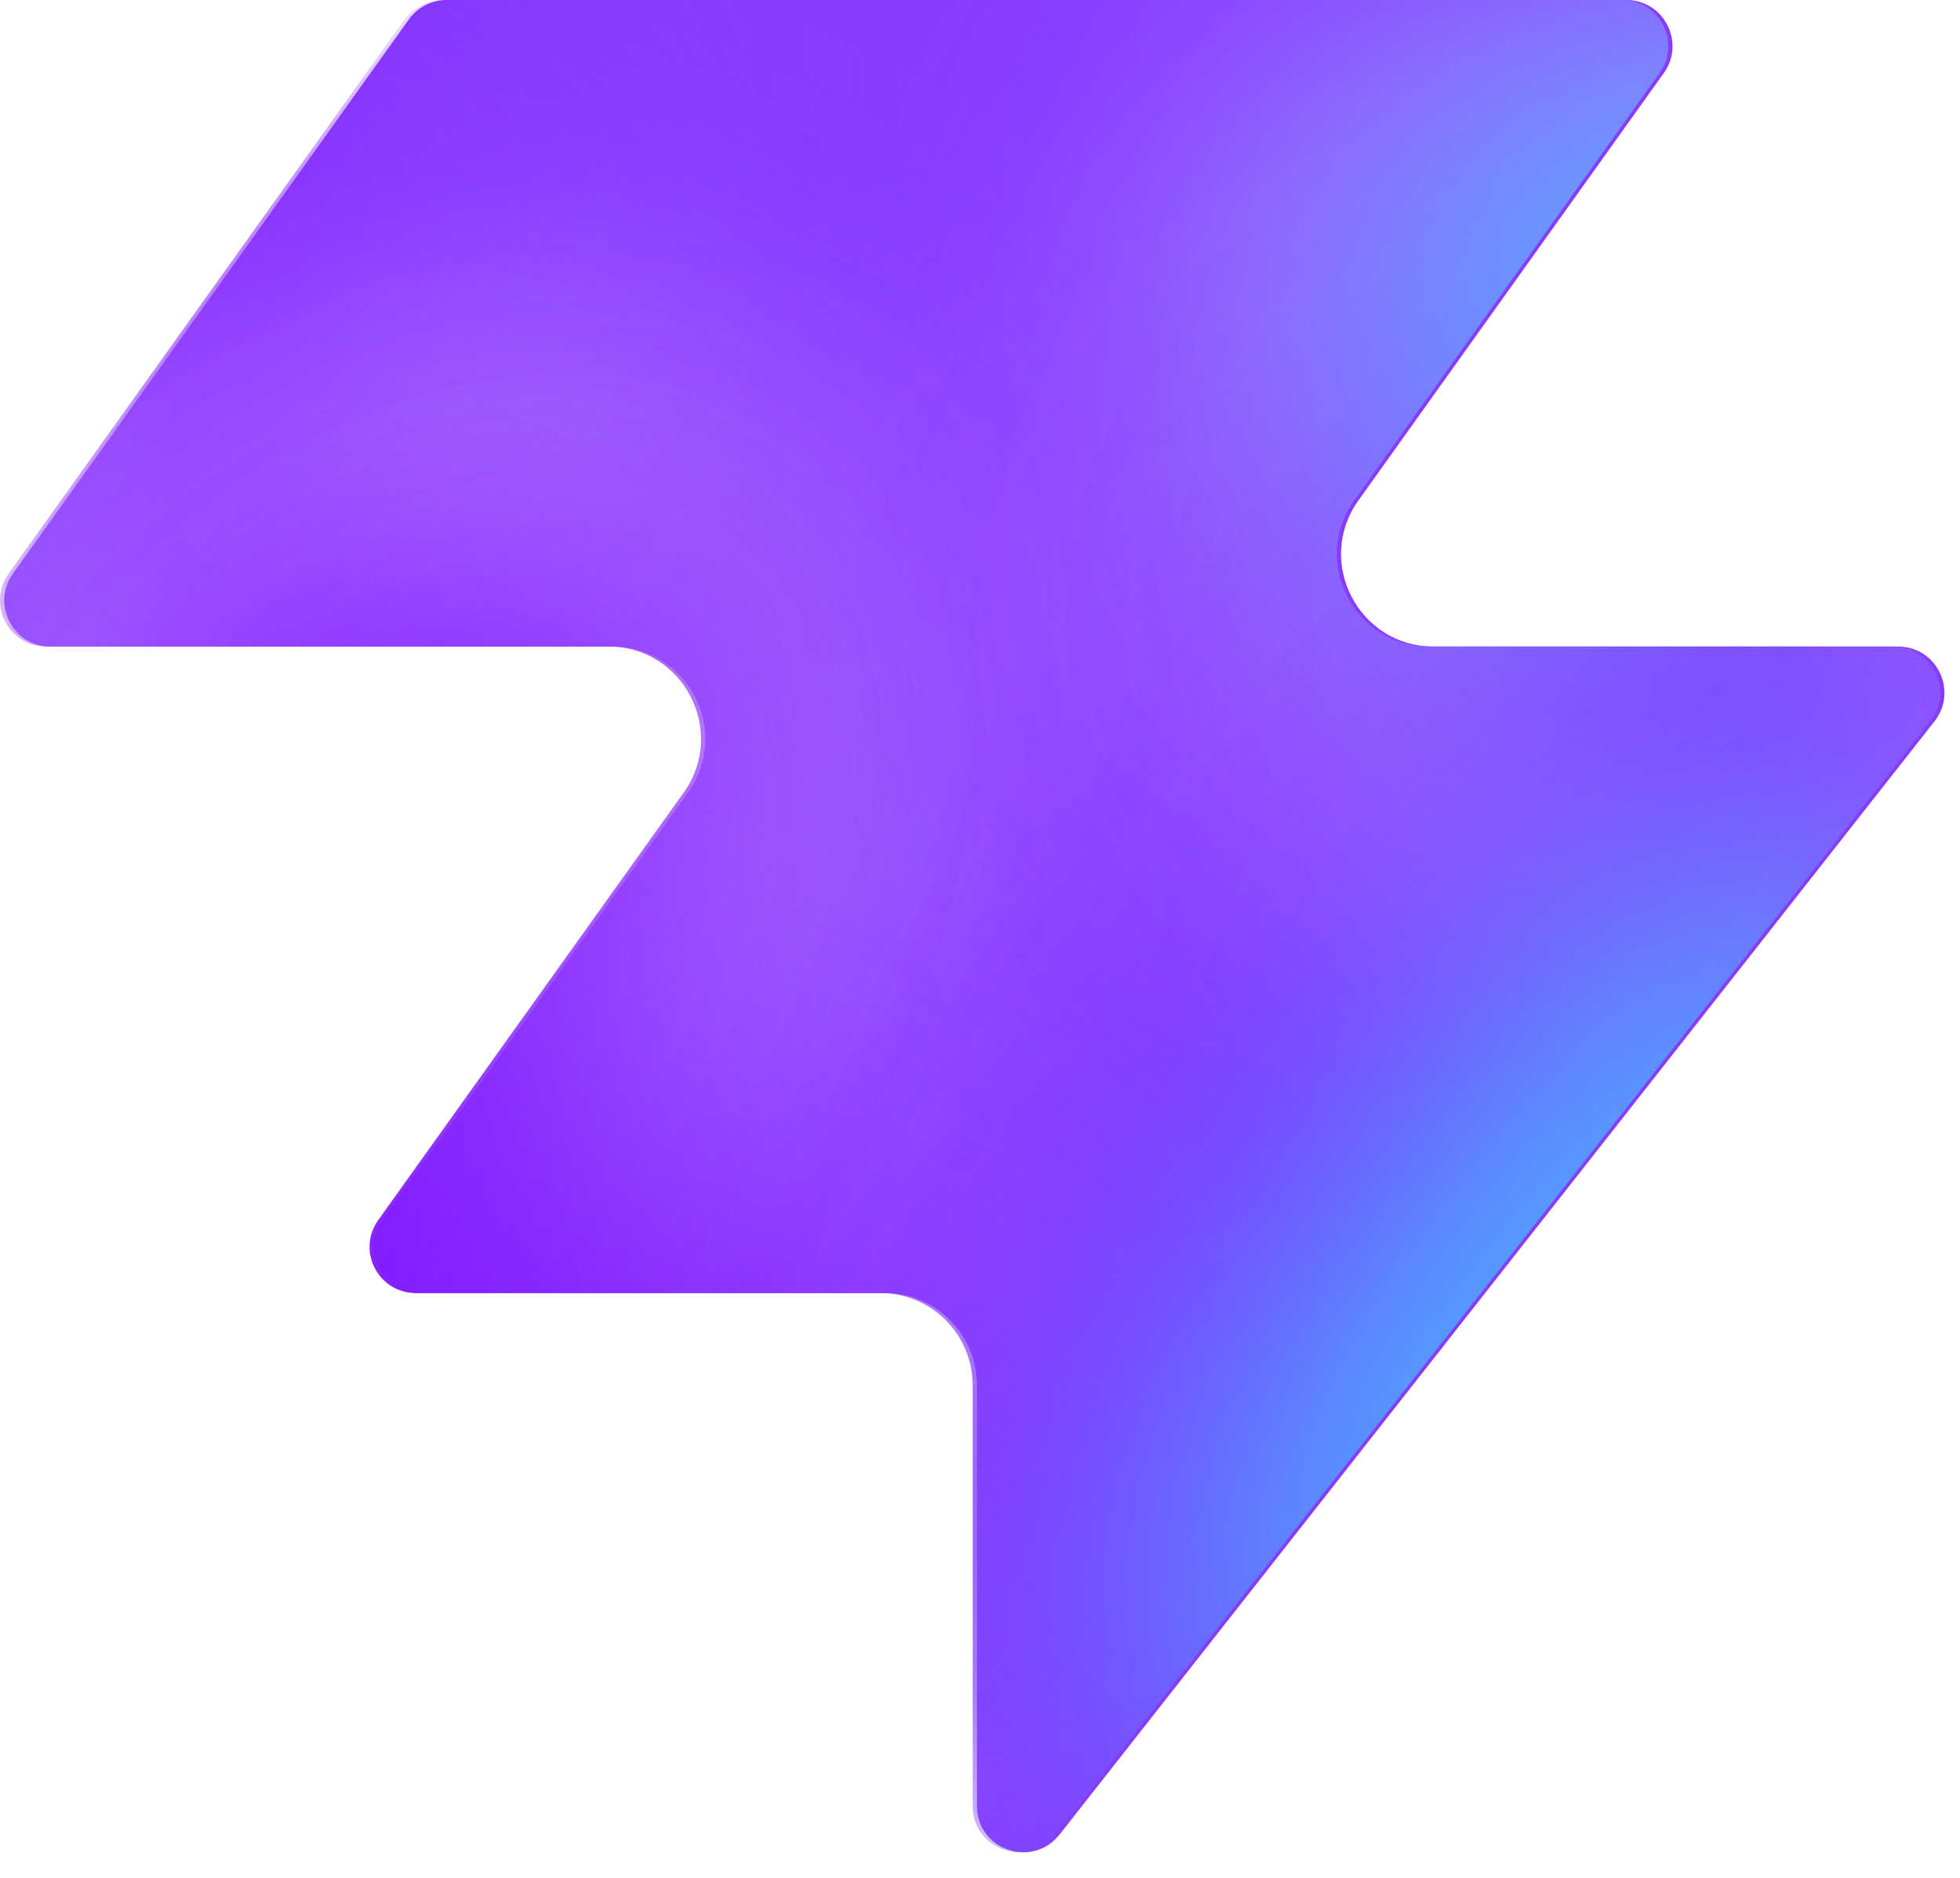
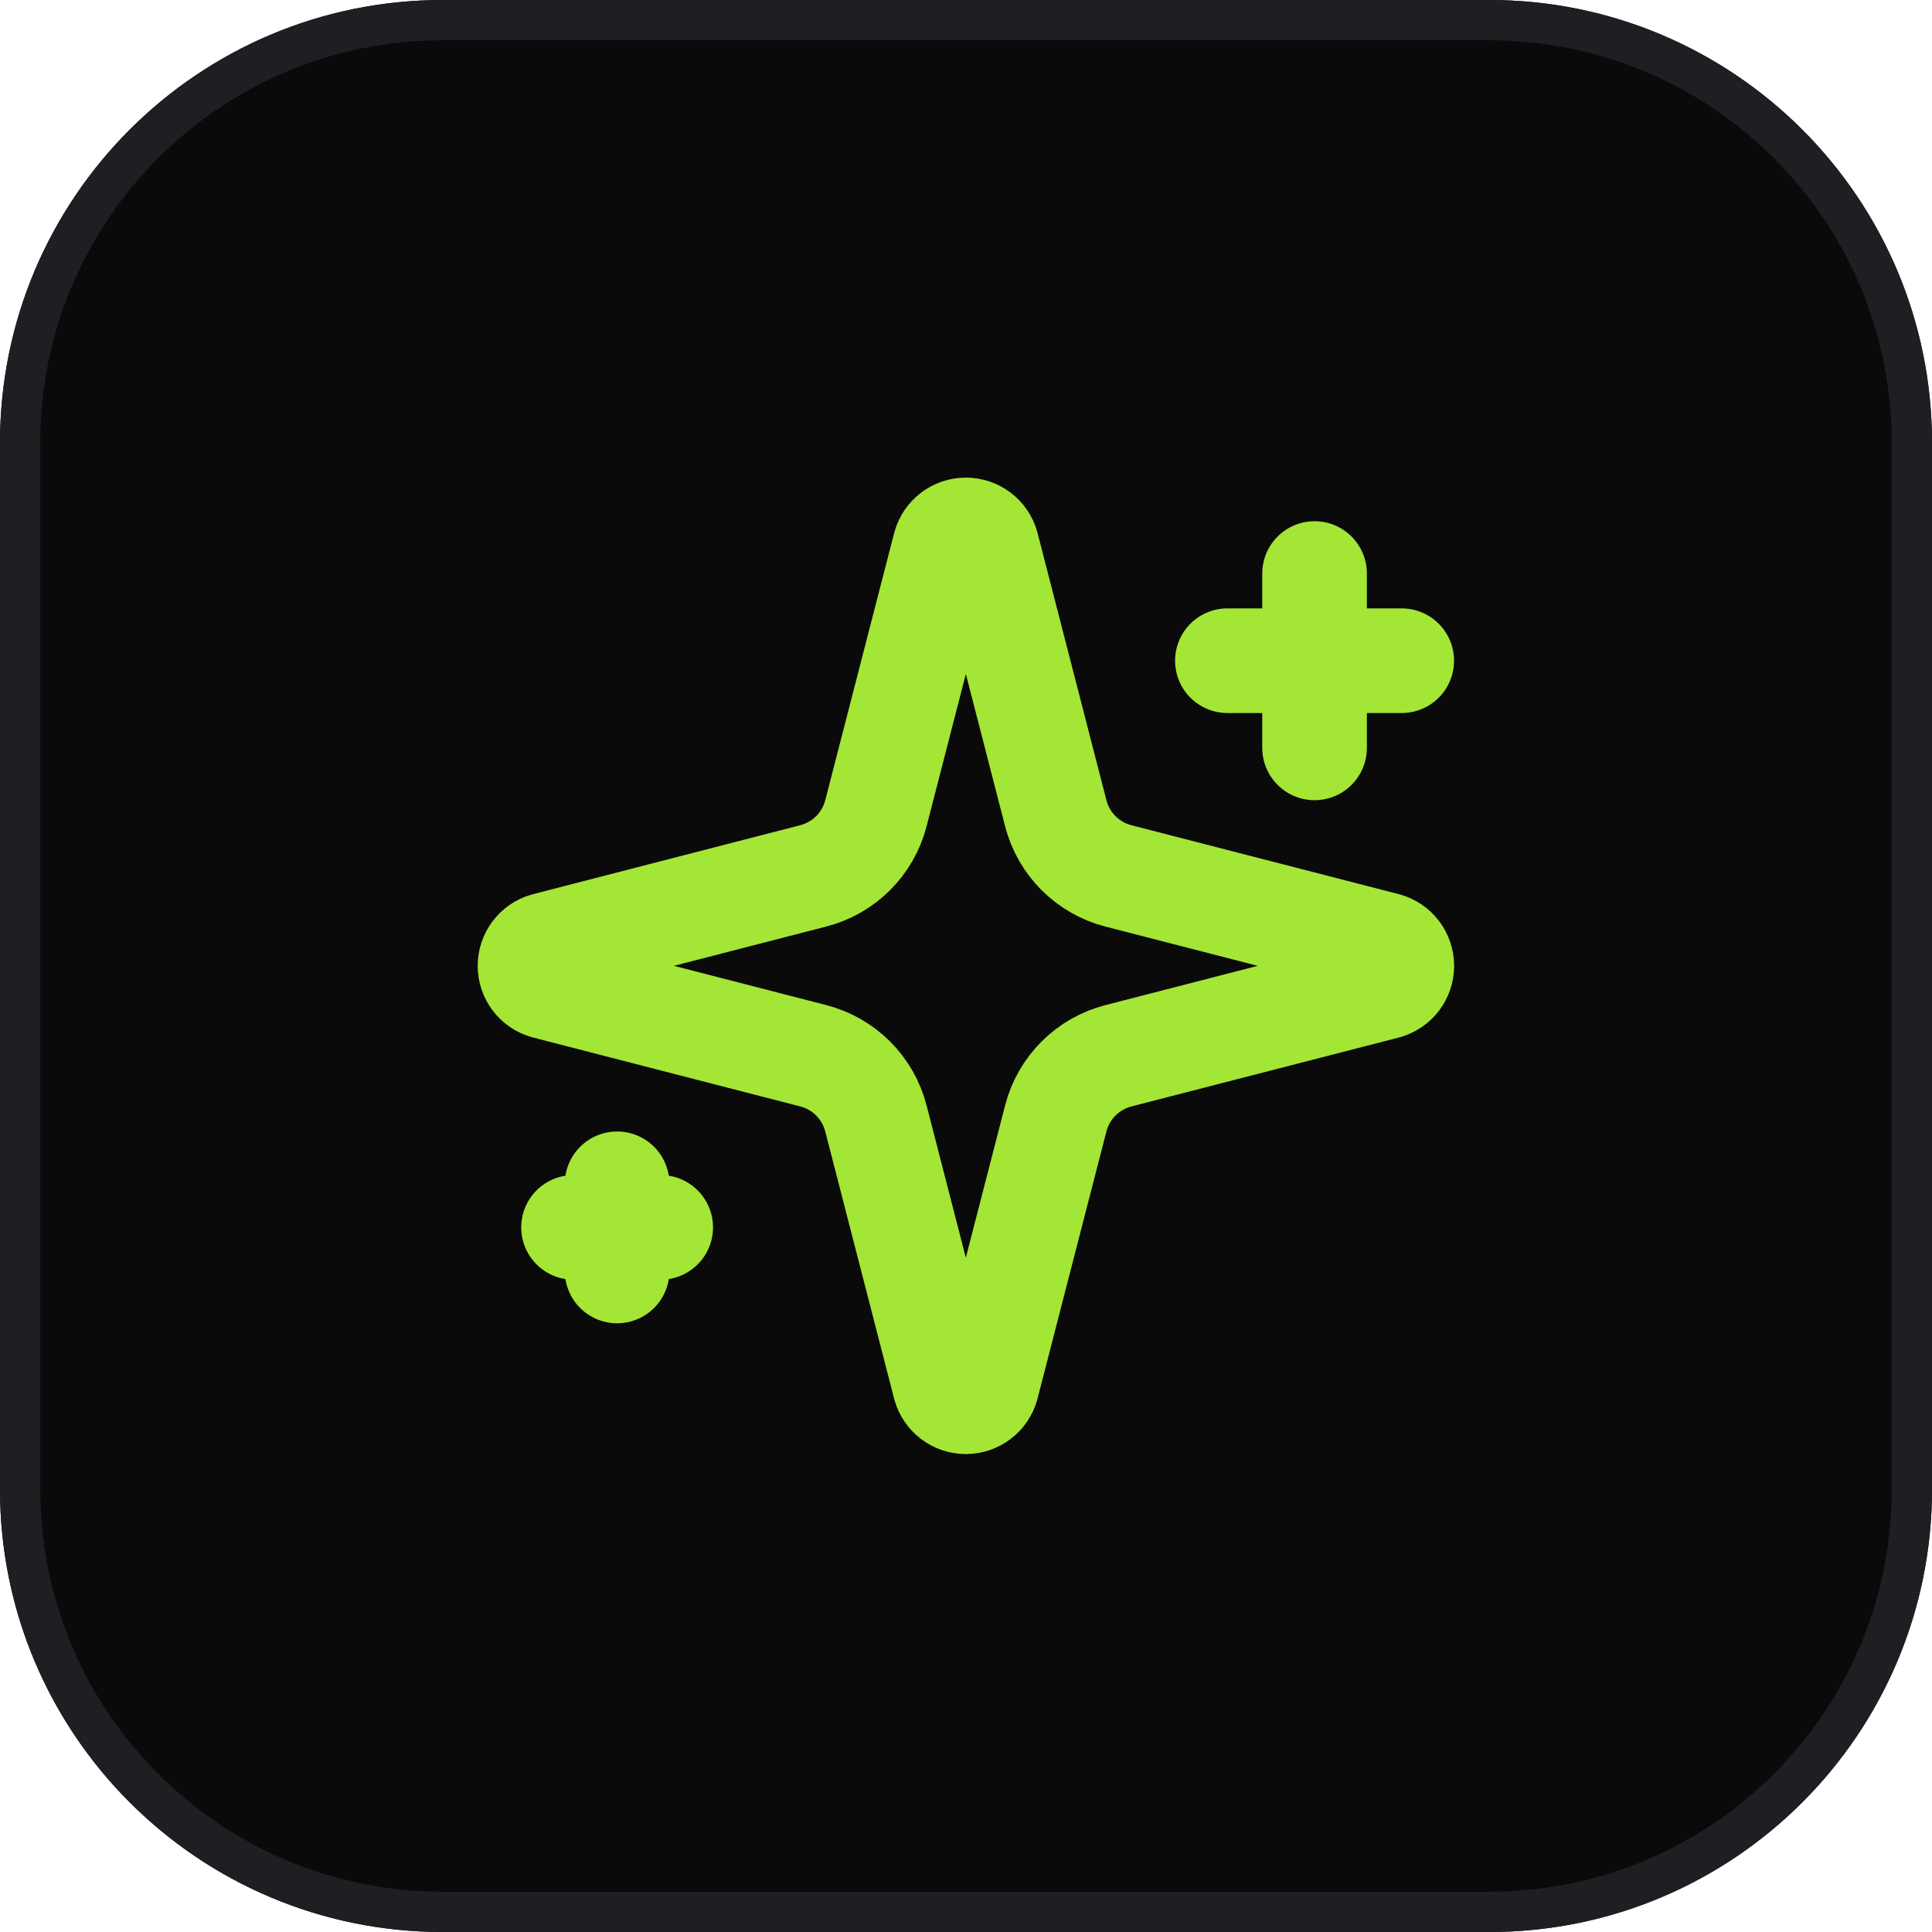
- <svg xmlns="http://www.w3.org/2000/svg" width="48" height="46" fill="none" viewBox="0 0 48 46">
-   <path fill="#863bff" d="M25.946 44.938c-.664.845-2.021.375-2.021-.698V33.937a2.26 2.26 0 0 0-2.262-2.262H10.287c-.92 0-1.456-1.04-.92-1.788l7.48-10.471c1.07-1.497 0-3.578-1.842-3.578H1.237c-.92 0-1.456-1.04-.92-1.788L10.013.474c.214-.297.556-.474.92-.474h28.894c.92 0 1.456 1.04.92 1.788l-7.48 10.471c-1.07 1.498 0 3.579 1.842 3.579h11.377c.943 0 1.473 1.088.89 1.83L25.947 44.94z" style="fill:#863bff;fill:color(display-p3 .525 .23 1);fill-opacity:1" />
-   <mask id="a" width="48" height="46" x="0" y="0" maskUnits="userSpaceOnUse" style="mask-type:alpha">
-     <path fill="#000" d="M25.842 44.938c-.664.844-2.021.375-2.021-.698V33.937a2.26 2.26 0 0 0-2.262-2.262H10.183c-.92 0-1.456-1.04-.92-1.788l7.48-10.471c1.07-1.498 0-3.579-1.842-3.579H1.133c-.92 0-1.456-1.04-.92-1.787L9.91.473c.214-.297.556-.474.92-.474h28.894c.92 0 1.456 1.04.92 1.788l-7.48 10.471c-1.07 1.498 0 3.578 1.842 3.578h11.377c.943 0 1.473 1.088.89 1.832L25.843 44.94z" style="fill:#000;fill-opacity:1" />
-   </mask>
-   <g mask="url(#a)">
-     <g filter="url(#b)">
-       <ellipse cx="5.508" cy="14.704" fill="#ede6ff" rx="5.508" ry="14.704" style="fill:#ede6ff;fill:color(display-p3 .927 .903 1);fill-opacity:1" transform="matrix(.00324 1 1 -.00324 -4.47 31.516)" />
-     </g>
-     <g filter="url(#c)">
-       <ellipse cx="10.399" cy="29.851" fill="#ede6ff" rx="10.399" ry="29.851" style="fill:#ede6ff;fill:color(display-p3 .927 .903 1);fill-opacity:1" transform="matrix(.00324 1 1 -.00324 -39.328 7.883)" />
-     </g>
-     <g filter="url(#d)">
-       <ellipse cx="5.508" cy="30.487" fill="#7e14ff" rx="5.508" ry="30.487" style="fill:#7e14ff;fill:color(display-p3 .492 .077 1);fill-opacity:1" transform="rotate(89.814 -25.913 -14.639)scale(1 -1)" />
-     </g>
-     <g filter="url(#e)">
-       <ellipse cx="5.508" cy="30.599" fill="#7e14ff" rx="5.508" ry="30.599" style="fill:#7e14ff;fill:color(display-p3 .492 .077 1);fill-opacity:1" transform="rotate(89.814 -32.644 -3.334)scale(1 -1)" />
-     </g>
-     <g filter="url(#f)">
-       <ellipse cx="5.508" cy="30.599" fill="#7e14ff" rx="5.508" ry="30.599" style="fill:#7e14ff;fill:color(display-p3 .492 .077 1);fill-opacity:1" transform="matrix(.00324 1 1 -.00324 -34.34 30.47)" />
-     </g>
-     <g filter="url(#g)">
-       <ellipse cx="14.072" cy="22.078" fill="#ede6ff" rx="14.072" ry="22.078" style="fill:#ede6ff;fill:color(display-p3 .927 .903 1);fill-opacity:1" transform="rotate(93.35 24.506 48.493)scale(-1 1)" />
-     </g>
-     <g filter="url(#h)">
-       <ellipse cx="3.47" cy="21.501" fill="#7e14ff" rx="3.47" ry="21.501" style="fill:#7e14ff;fill:color(display-p3 .492 .077 1);fill-opacity:1" transform="rotate(89.009 28.708 47.59)scale(-1 1)" />
-     </g>
-     <g filter="url(#i)">
-       <ellipse cx="3.47" cy="21.501" fill="#7e14ff" rx="3.47" ry="21.501" style="fill:#7e14ff;fill:color(display-p3 .492 .077 1);fill-opacity:1" transform="rotate(89.009 28.708 47.59)scale(-1 1)" />
-     </g>
-     <g filter="url(#j)">
-       <ellipse cx=".387" cy="8.972" fill="#7e14ff" rx="4.407" ry="29.108" style="fill:#7e14ff;fill:color(display-p3 .492 .077 1);fill-opacity:1" transform="rotate(39.51 .387 8.972)" />
-     </g>
-     <g filter="url(#k)">
-       <ellipse cx="47.523" cy="-6.092" fill="#7e14ff" rx="4.407" ry="29.108" style="fill:#7e14ff;fill:color(display-p3 .492 .077 1);fill-opacity:1" transform="rotate(37.892 47.523 -6.092)" />
-     </g>
-     <g filter="url(#l)">
-       <ellipse cx="41.412" cy="6.333" fill="#47bfff" rx="5.971" ry="9.665" style="fill:#47bfff;fill:color(display-p3 .28 .748 1);fill-opacity:1" transform="rotate(37.892 41.412 6.333)" />
-     </g>
-     <g filter="url(#m)">
-       <ellipse cx="-1.879" cy="38.332" fill="#7e14ff" rx="4.407" ry="29.108" style="fill:#7e14ff;fill:color(display-p3 .492 .077 1);fill-opacity:1" transform="rotate(37.892 -1.88 38.332)" />
-     </g>
-     <g filter="url(#n)">
-       <ellipse cx="-1.879" cy="38.332" fill="#7e14ff" rx="4.407" ry="29.108" style="fill:#7e14ff;fill:color(display-p3 .492 .077 1);fill-opacity:1" transform="rotate(37.892 -1.88 38.332)" />
-     </g>
-     <g filter="url(#o)">
-       <ellipse cx="35.651" cy="29.907" fill="#7e14ff" rx="4.407" ry="29.108" style="fill:#7e14ff;fill:color(display-p3 .492 .077 1);fill-opacity:1" transform="rotate(37.892 35.651 29.907)" />
-     </g>
-     <g filter="url(#p)">
-       <ellipse cx="38.418" cy="32.4" fill="#47bfff" rx="5.971" ry="15.297" style="fill:#47bfff;fill:color(display-p3 .28 .748 1);fill-opacity:1" transform="rotate(37.892 38.418 32.4)" />
-     </g>
+ <svg xmlns="http://www.w3.org/2000/svg" width="48" height="48" viewBox="0 0 48 48" fill="none">
+   <rect x="0" y="0" width="48" height="48" rx="11" fill="#0a0a0b" />
+   <rect x="0.5" y="0.5" width="47" height="47" rx="10.5" fill="none" stroke="#1f1f23" stroke-width="1" />
+   <g stroke="#a3e635" stroke-width="2.4" stroke-linecap="round" stroke-linejoin="round" fill="none" transform="translate(11 11) scale(1.083)">
+     <path d="M9.937 15.5A2 2 0 0 0 8.5 14.063l-6.135-1.582a.5.5 0 0 1 0-.962L8.5 9.936A2 2 0 0 0 9.937 8.5l1.582-6.135a.5.5 0 0 1 .963 0L14.063 8.5A2 2 0 0 0 15.5 9.937l6.135 1.581a.5.5 0 0 1 0 .964L15.5 14.063a2 2 0 0 0-1.437 1.437l-1.582 6.135a.5.5 0 0 1-.963 0z" />
+     <path d="M20 3v4" />
+     <path d="M22 5h-4" />
+     <path d="M4 17v2" />
+     <path d="M5 18H3" />
  </g>
-   <defs>
-     <filter id="b" width="60.045" height="41.654" x="-19.77" y="16.149" color-interpolation-filters="sRGB" filterUnits="userSpaceOnUse">
-       <feFlood flood-opacity="0" result="BackgroundImageFix" />
-       <feBlend in="SourceGraphic" in2="BackgroundImageFix" result="shape" />
-       <feGaussianBlur result="effect1_foregroundBlur_2002_17158" stdDeviation="7.659" />
-     </filter>
-     <filter id="c" width="90.34" height="51.437" x="-54.613" y="-7.533" color-interpolation-filters="sRGB" filterUnits="userSpaceOnUse">
-       <feFlood flood-opacity="0" result="BackgroundImageFix" />
-       <feBlend in="SourceGraphic" in2="BackgroundImageFix" result="shape" />
-       <feGaussianBlur result="effect1_foregroundBlur_2002_17158" stdDeviation="7.659" />
-     </filter>
-     <filter id="d" width="79.355" height="29.4" x="-49.64" y="2.03" color-interpolation-filters="sRGB" filterUnits="userSpaceOnUse">
-       <feFlood flood-opacity="0" result="BackgroundImageFix" />
-       <feBlend in="SourceGraphic" in2="BackgroundImageFix" result="shape" />
-       <feGaussianBlur result="effect1_foregroundBlur_2002_17158" stdDeviation="4.596" />
-     </filter>
-     <filter id="e" width="79.579" height="29.4" x="-45.045" y="20.029" color-interpolation-filters="sRGB" filterUnits="userSpaceOnUse">
-       <feFlood flood-opacity="0" result="BackgroundImageFix" />
-       <feBlend in="SourceGraphic" in2="BackgroundImageFix" result="shape" />
-       <feGaussianBlur result="effect1_foregroundBlur_2002_17158" stdDeviation="4.596" />
-     </filter>
-     <filter id="f" width="79.579" height="29.4" x="-43.513" y="21.178" color-interpolation-filters="sRGB" filterUnits="userSpaceOnUse">
-       <feFlood flood-opacity="0" result="BackgroundImageFix" />
-       <feBlend in="SourceGraphic" in2="BackgroundImageFix" result="shape" />
-       <feGaussianBlur result="effect1_foregroundBlur_2002_17158" stdDeviation="4.596" />
-     </filter>
-     <filter id="g" width="74.749" height="58.852" x="15.756" y="-17.901" color-interpolation-filters="sRGB" filterUnits="userSpaceOnUse">
-       <feFlood flood-opacity="0" result="BackgroundImageFix" />
-       <feBlend in="SourceGraphic" in2="BackgroundImageFix" result="shape" />
-       <feGaussianBlur result="effect1_foregroundBlur_2002_17158" stdDeviation="7.659" />
-     </filter>
-     <filter id="h" width="61.377" height="25.362" x="23.548" y="2.284" color-interpolation-filters="sRGB" filterUnits="userSpaceOnUse">
-       <feFlood flood-opacity="0" result="BackgroundImageFix" />
-       <feBlend in="SourceGraphic" in2="BackgroundImageFix" result="shape" />
-       <feGaussianBlur result="effect1_foregroundBlur_2002_17158" stdDeviation="4.596" />
-     </filter>
-     <filter id="i" width="61.377" height="25.362" x="23.548" y="2.284" color-interpolation-filters="sRGB" filterUnits="userSpaceOnUse">
-       <feFlood flood-opacity="0" result="BackgroundImageFix" />
-       <feBlend in="SourceGraphic" in2="BackgroundImageFix" result="shape" />
-       <feGaussianBlur result="effect1_foregroundBlur_2002_17158" stdDeviation="4.596" />
-     </filter>
-     <filter id="j" width="56.045" height="63.649" x="-27.636" y="-22.853" color-interpolation-filters="sRGB" filterUnits="userSpaceOnUse">
-       <feFlood flood-opacity="0" result="BackgroundImageFix" />
-       <feBlend in="SourceGraphic" in2="BackgroundImageFix" result="shape" />
-       <feGaussianBlur result="effect1_foregroundBlur_2002_17158" stdDeviation="4.596" />
-     </filter>
-     <filter id="k" width="54.814" height="64.646" x="20.116" y="-38.415" color-interpolation-filters="sRGB" filterUnits="userSpaceOnUse">
-       <feFlood flood-opacity="0" result="BackgroundImageFix" />
-       <feBlend in="SourceGraphic" in2="BackgroundImageFix" result="shape" />
-       <feGaussianBlur result="effect1_foregroundBlur_2002_17158" stdDeviation="4.596" />
-     </filter>
-     <filter id="l" width="33.541" height="35.313" x="24.641" y="-11.323" color-interpolation-filters="sRGB" filterUnits="userSpaceOnUse">
-       <feFlood flood-opacity="0" result="BackgroundImageFix" />
-       <feBlend in="SourceGraphic" in2="BackgroundImageFix" result="shape" />
-       <feGaussianBlur result="effect1_foregroundBlur_2002_17158" stdDeviation="4.596" />
-     </filter>
-     <filter id="m" width="54.814" height="64.646" x="-29.286" y="6.009" color-interpolation-filters="sRGB" filterUnits="userSpaceOnUse">
-       <feFlood flood-opacity="0" result="BackgroundImageFix" />
-       <feBlend in="SourceGraphic" in2="BackgroundImageFix" result="shape" />
-       <feGaussianBlur result="effect1_foregroundBlur_2002_17158" stdDeviation="4.596" />
-     </filter>
-     <filter id="n" width="54.814" height="64.646" x="-29.286" y="6.009" color-interpolation-filters="sRGB" filterUnits="userSpaceOnUse">
-       <feFlood flood-opacity="0" result="BackgroundImageFix" />
-       <feBlend in="SourceGraphic" in2="BackgroundImageFix" result="shape" />
-       <feGaussianBlur result="effect1_foregroundBlur_2002_17158" stdDeviation="4.596" />
-     </filter>
-     <filter id="o" width="54.814" height="64.646" x="8.244" y="-2.416" color-interpolation-filters="sRGB" filterUnits="userSpaceOnUse">
-       <feFlood flood-opacity="0" result="BackgroundImageFix" />
-       <feBlend in="SourceGraphic" in2="BackgroundImageFix" result="shape" />
-       <feGaussianBlur result="effect1_foregroundBlur_2002_17158" stdDeviation="4.596" />
-     </filter>
-     <filter id="p" width="39.409" height="43.623" x="18.713" y="10.588" color-interpolation-filters="sRGB" filterUnits="userSpaceOnUse">
-       <feFlood flood-opacity="0" result="BackgroundImageFix" />
-       <feBlend in="SourceGraphic" in2="BackgroundImageFix" result="shape" />
-       <feGaussianBlur result="effect1_foregroundBlur_2002_17158" stdDeviation="4.596" />
-     </filter>
-   </defs>
</svg>
